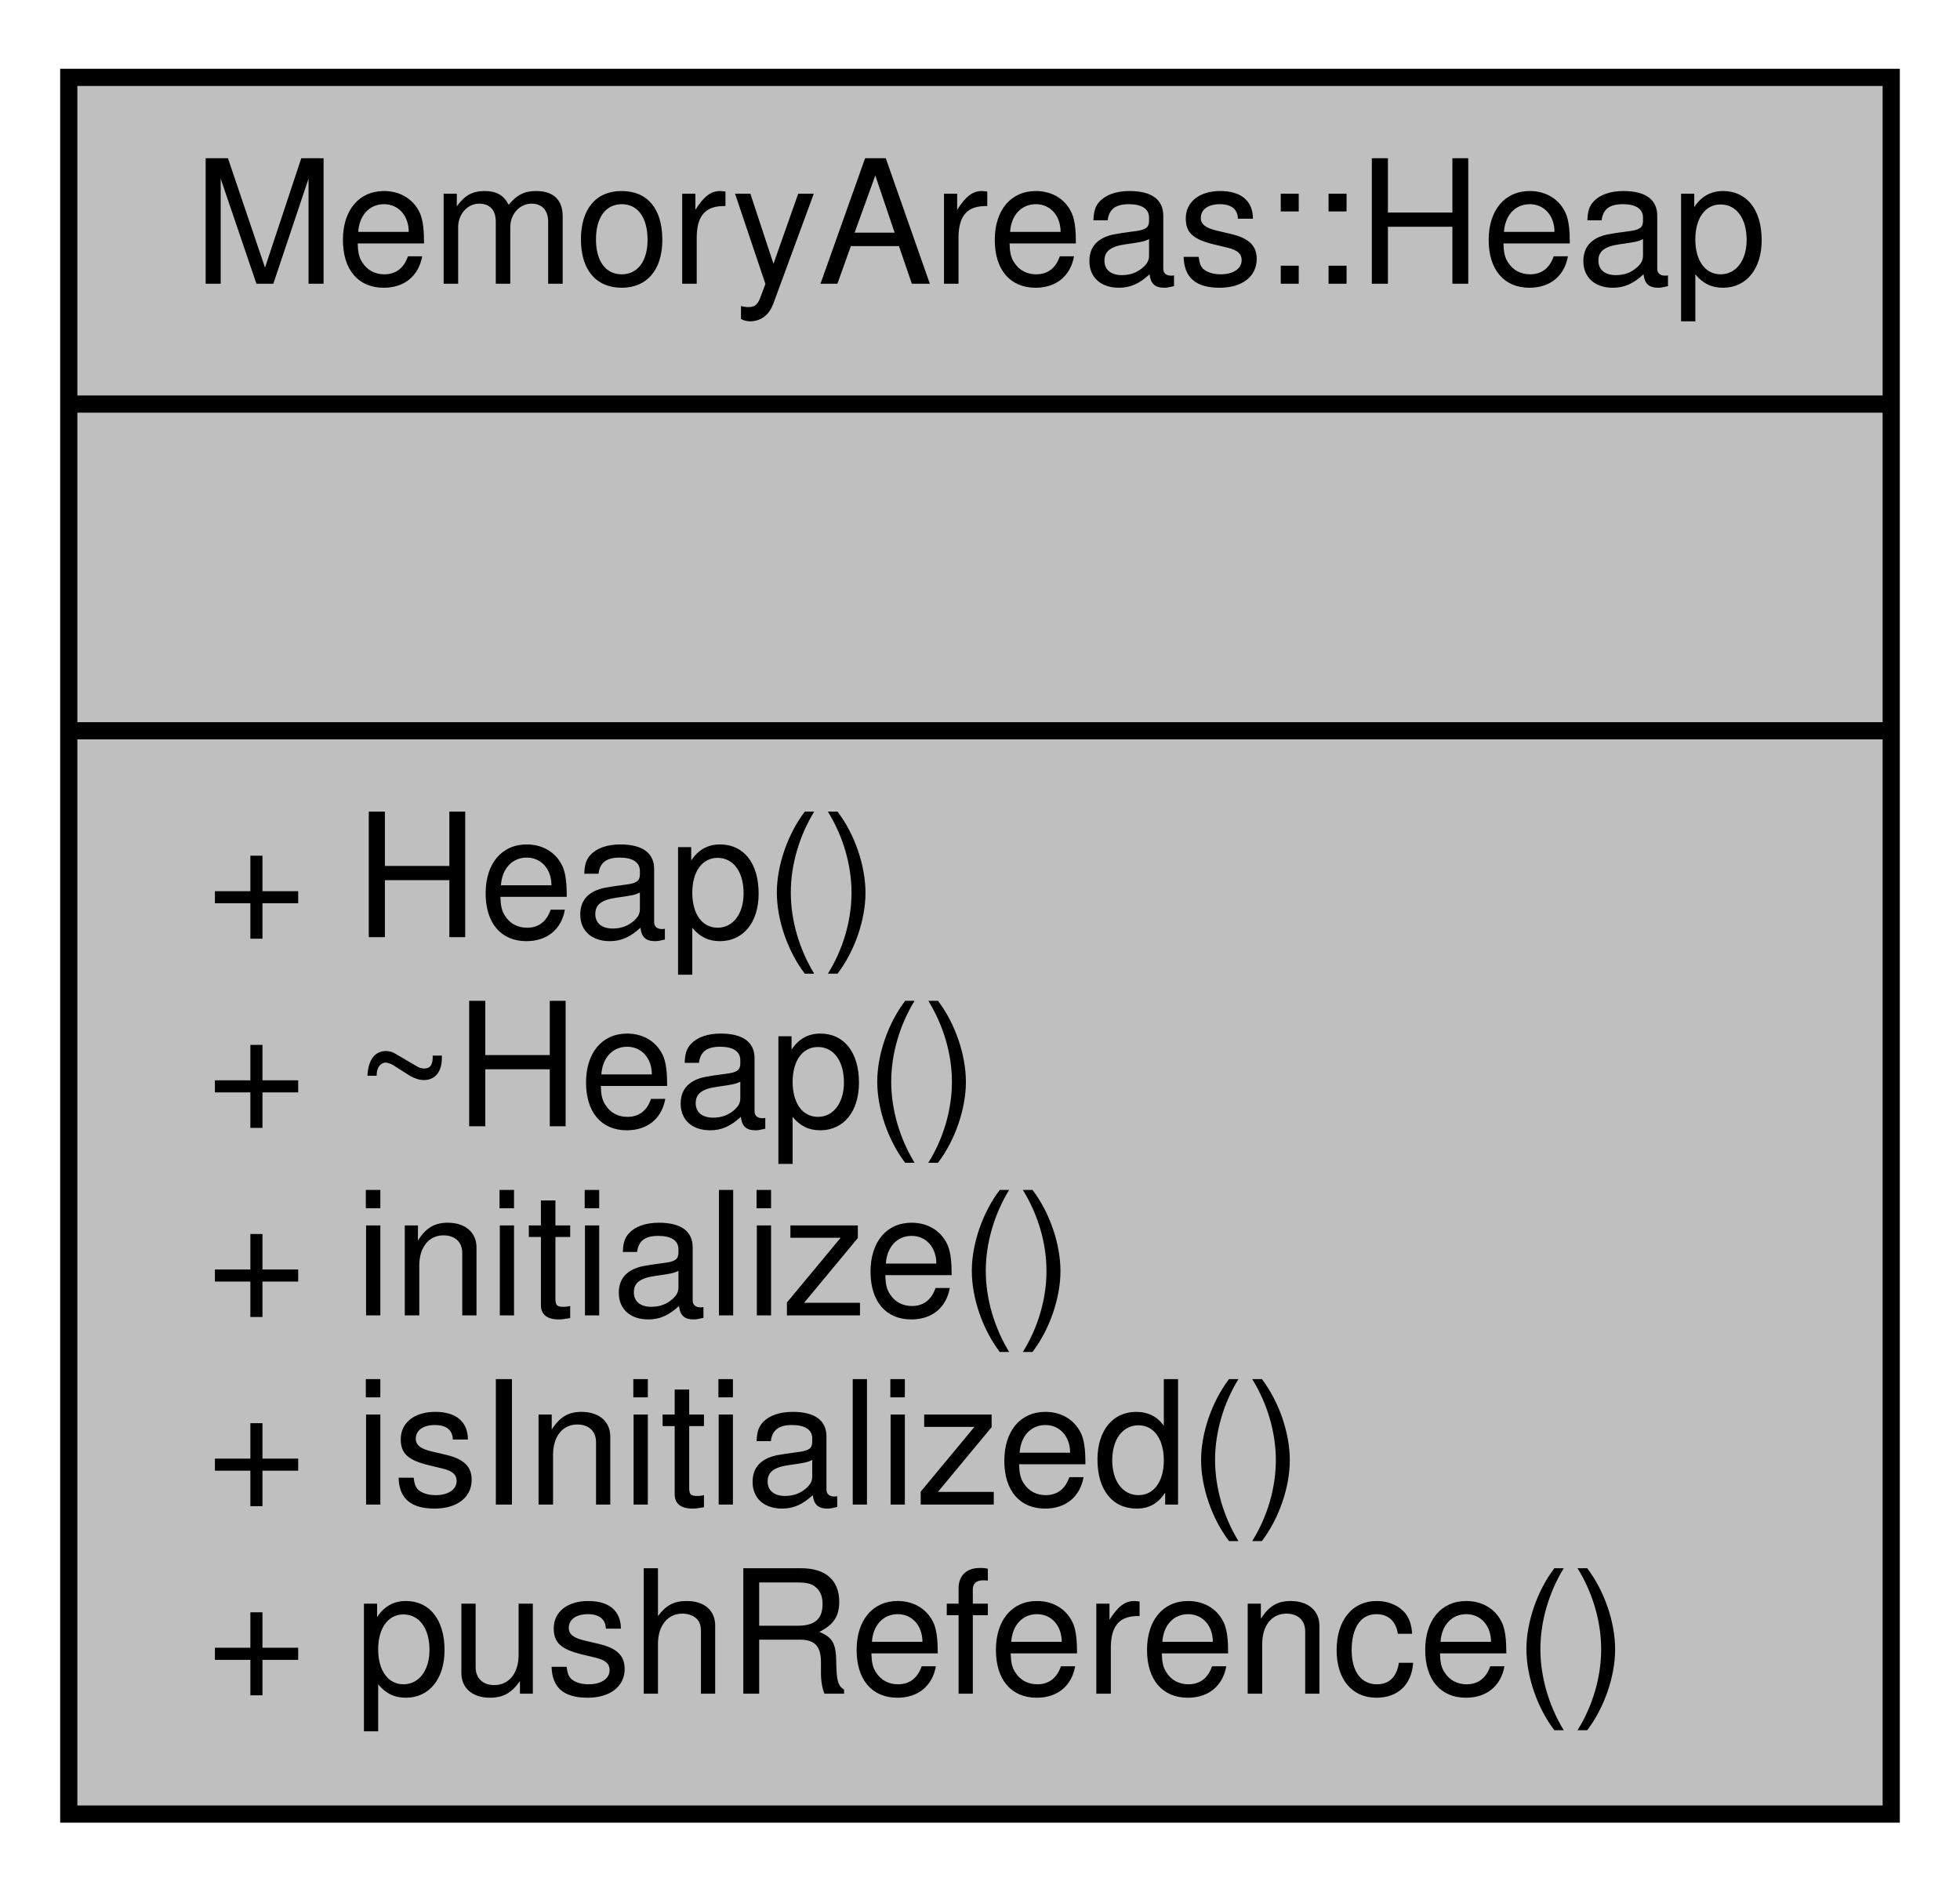
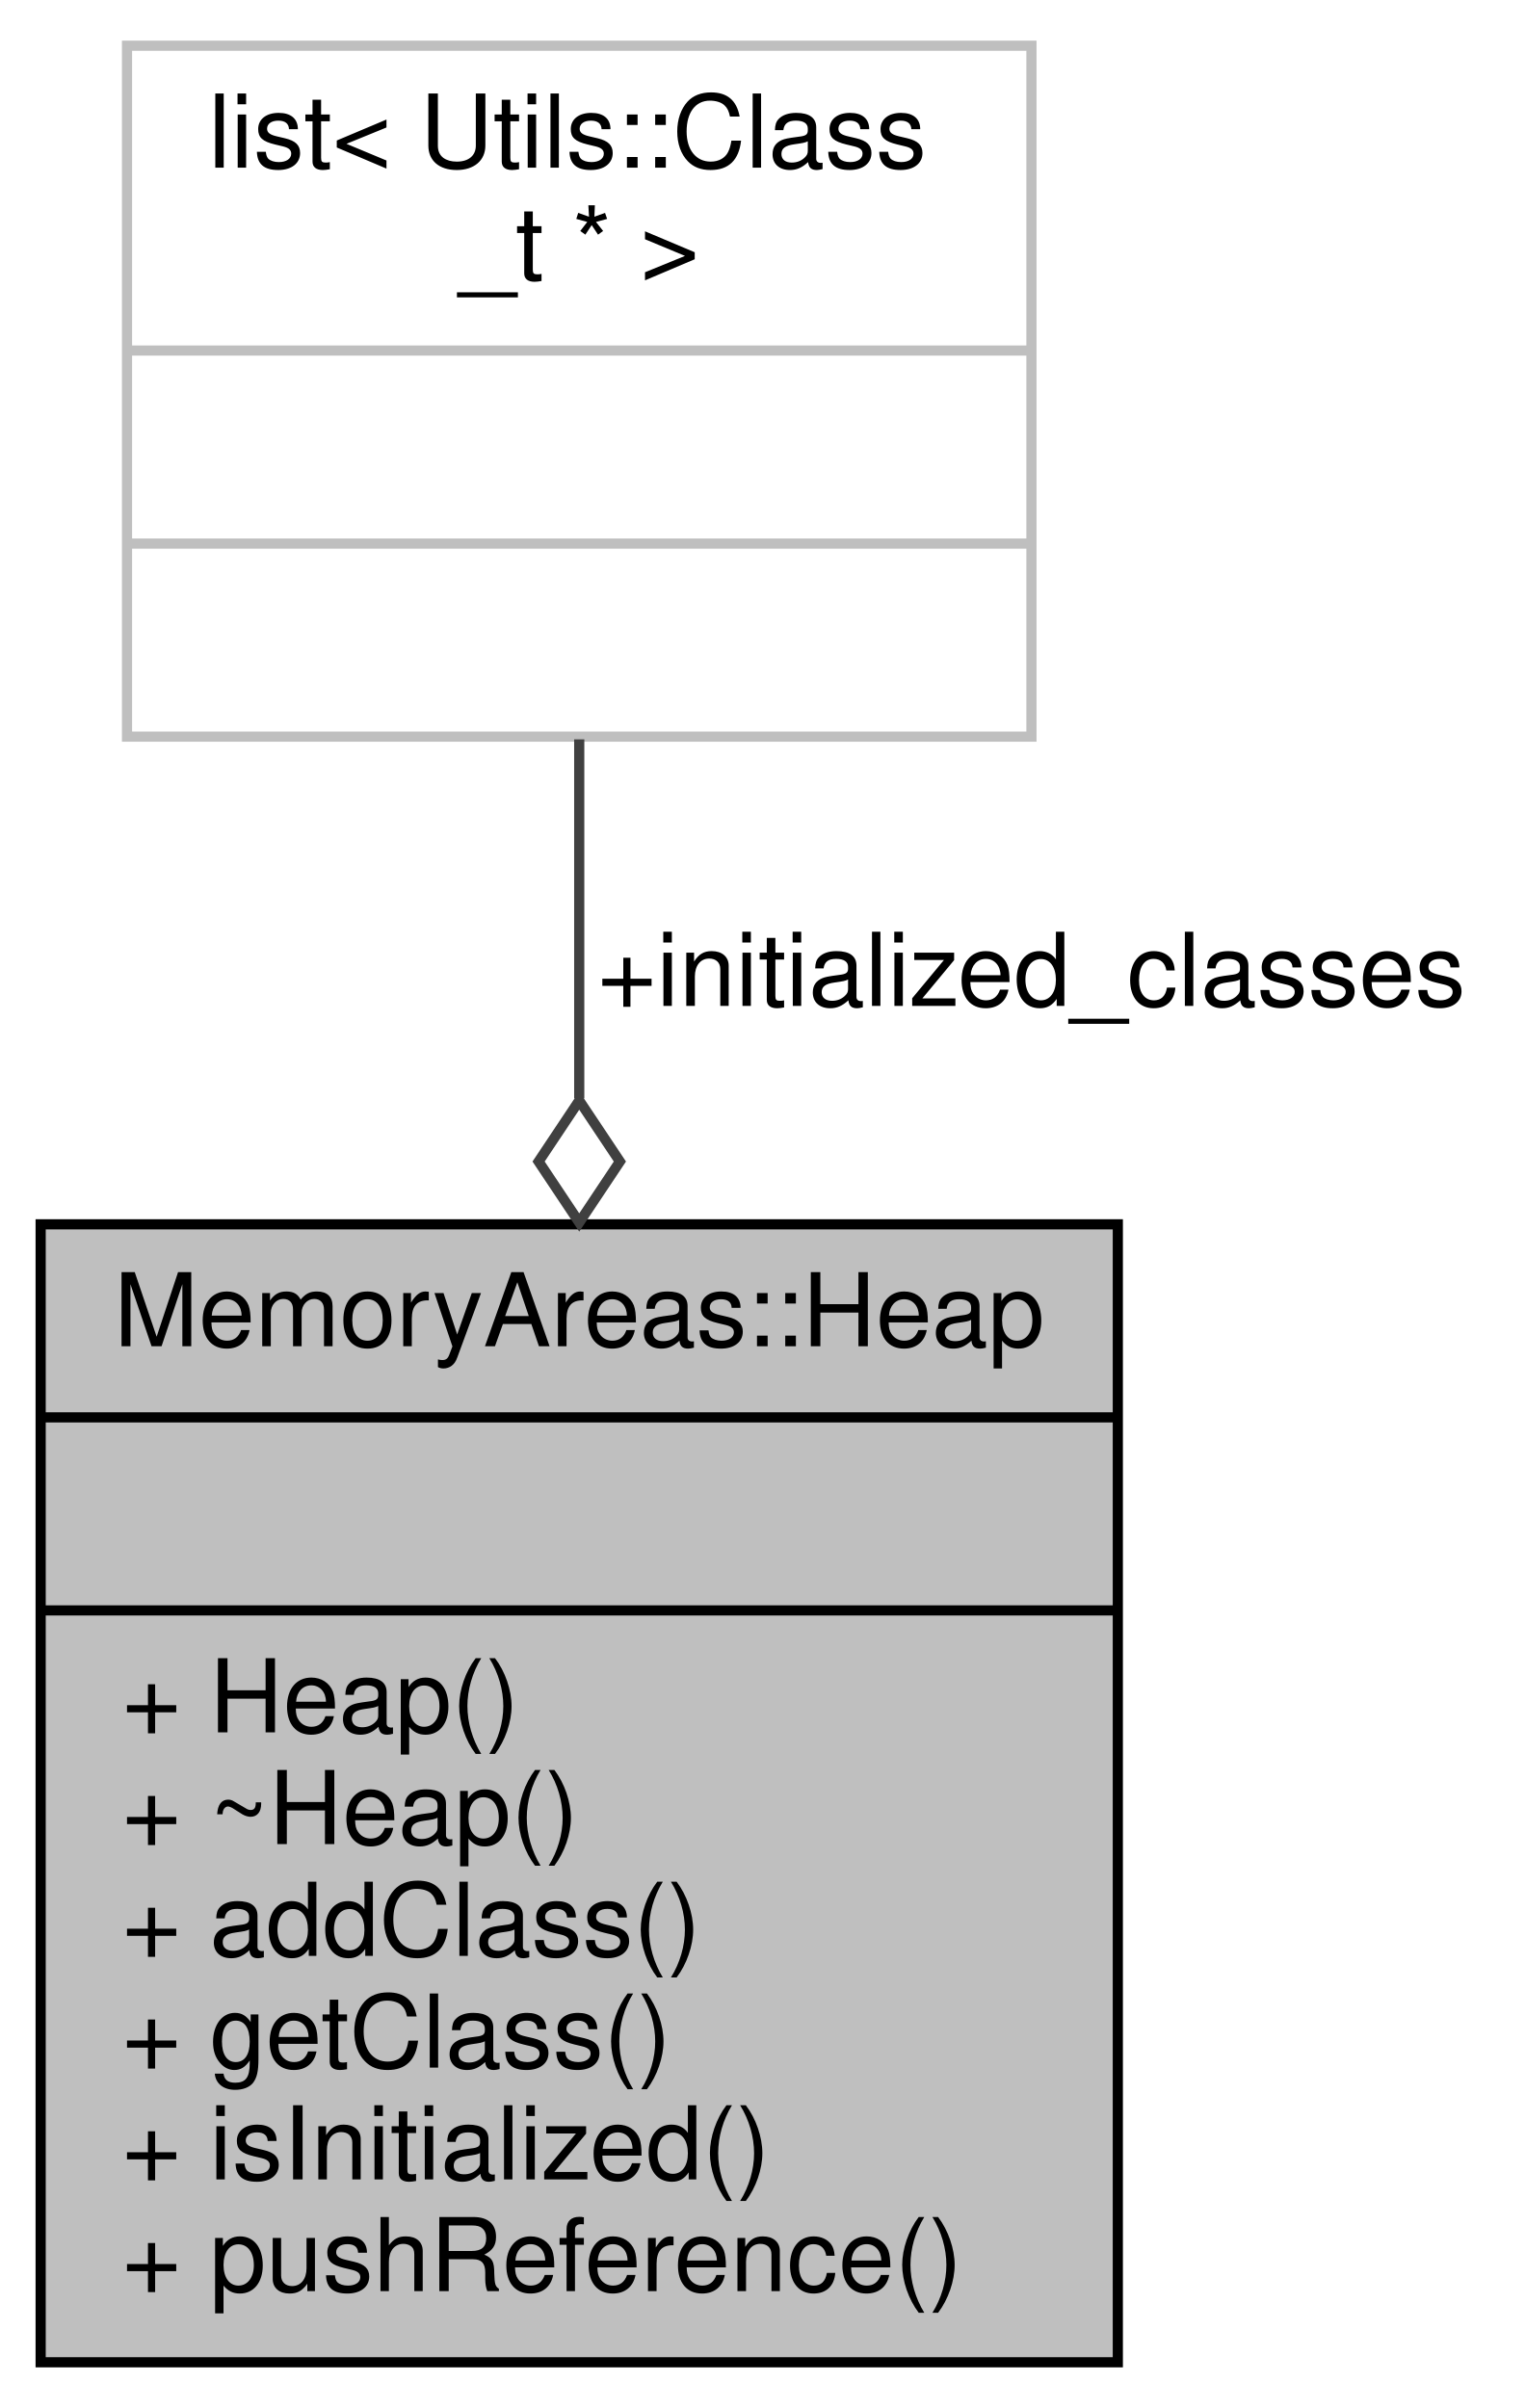
- <svg xmlns="http://www.w3.org/2000/svg" xmlns:xlink="http://www.w3.org/1999/xlink" width="114pt" height="110pt" viewBox="0.00 0.00 114.00 110.00">
-   <g id="graph0" class="graph" transform="scale(1 1) rotate(0) translate(4 106)">
+ <svg xmlns="http://www.w3.org/2000/svg" xmlns:xlink="http://www.w3.org/1999/xlink" width="150pt" height="237pt" viewBox="0.00 0.00 150.00 237.00">
+   <g id="graph0" class="graph" transform="scale(1 1) rotate(0) translate(4 233)">
    <g id="node1" class="node">
      <g id="a_node1">
        <a xlink:title=" ">
-           <polygon fill="#bfbfbf" stroke="black" points="0,-0.5 0,-101.5 106,-101.5 106,-0.5 0,-0.5" />
-           <text text-anchor="middle" x="53" y="-89.5" font-family="Helvetica,sans-Serif" font-size="10.00">MemoryAreas::Heap</text>
-           <polyline fill="none" stroke="black" points="0,-82.5 106,-82.5 " />
-           <text text-anchor="middle" x="53" y="-70.5" font-family="Helvetica,sans-Serif" font-size="10.00"> </text>
-           <polyline fill="none" stroke="black" points="0,-63.5 106,-63.5 " />
-           <text text-anchor="start" x="8" y="-51.5" font-family="Helvetica,sans-Serif" font-size="10.00">+ Heap()</text>
-           <text text-anchor="start" x="8" y="-40.5" font-family="Helvetica,sans-Serif" font-size="10.00">+ ~Heap()</text>
-           <text text-anchor="start" x="8" y="-29.5" font-family="Helvetica,sans-Serif" font-size="10.00">+ initialize()</text>
+           <polygon fill="#bfbfbf" stroke="black" points="0,-0.5 0,-112.5 106,-112.5 106,-0.5 0,-0.5" />
+           <text text-anchor="middle" x="53" y="-100.5" font-family="Helvetica,sans-Serif" font-size="10.00">MemoryAreas::Heap</text>
+           <polyline fill="none" stroke="black" points="0,-93.5 106,-93.5 " />
+           <text text-anchor="middle" x="53" y="-81.5" font-family="Helvetica,sans-Serif" font-size="10.00"> </text>
+           <polyline fill="none" stroke="black" points="0,-74.5 106,-74.5 " />
+           <text text-anchor="start" x="8" y="-62.5" font-family="Helvetica,sans-Serif" font-size="10.00">+ Heap()</text>
+           <text text-anchor="start" x="8" y="-51.5" font-family="Helvetica,sans-Serif" font-size="10.00">+ ~Heap()</text>
+           <text text-anchor="start" x="8" y="-40.5" font-family="Helvetica,sans-Serif" font-size="10.00">+ addClass()</text>
+           <text text-anchor="start" x="8" y="-29.5" font-family="Helvetica,sans-Serif" font-size="10.00">+ getClass()</text>
          <text text-anchor="start" x="8" y="-18.5" font-family="Helvetica,sans-Serif" font-size="10.00">+ isInitialized()</text>
          <text text-anchor="start" x="8" y="-7.5" font-family="Helvetica,sans-Serif" font-size="10.00">+ pushReference()</text>
        </a>
      </g>
    </g>
+     <g id="node2" class="node">
+       <g id="a_node2">
+         <a xlink:title=" ">
+           <polygon fill="none" stroke="#bfbfbf" points="8.5,-160.5 8.5,-228.5 97.5,-228.5 97.5,-160.5 8.5,-160.5" />
+           <text text-anchor="start" x="16.5" y="-216.5" font-family="Helvetica,sans-Serif" font-size="10.00">list&lt; Utils::Class</text>
+           <text text-anchor="middle" x="53" y="-205.5" font-family="Helvetica,sans-Serif" font-size="10.00">_t * &gt;</text>
+           <polyline fill="none" stroke="#bfbfbf" points="8.5,-198.5 97.5,-198.5 " />
+           <text text-anchor="middle" x="53" y="-186.5" font-family="Helvetica,sans-Serif" font-size="10.00"> </text>
+           <polyline fill="none" stroke="#bfbfbf" points="8.5,-179.5 97.5,-179.5 " />
+           <text text-anchor="middle" x="53" y="-167.5" font-family="Helvetica,sans-Serif" font-size="10.00"> </text>
+         </a>
+       </g>
+     </g>
+     <g id="edge1" class="edge">
+       <path fill="none" stroke="#404040" d="M53,-160.231C53,-149.497 53,-137.184 53,-124.898" />
+       <polygon fill="none" stroke="#404040" points="53,-124.68 49,-118.68 53,-112.68 57,-118.68 53,-124.68" />
+       <text text-anchor="middle" x="97.5" y="-134" font-family="Helvetica,sans-Serif" font-size="10.00"> +initialized_classes</text>
+     </g>
  </g>
</svg>
